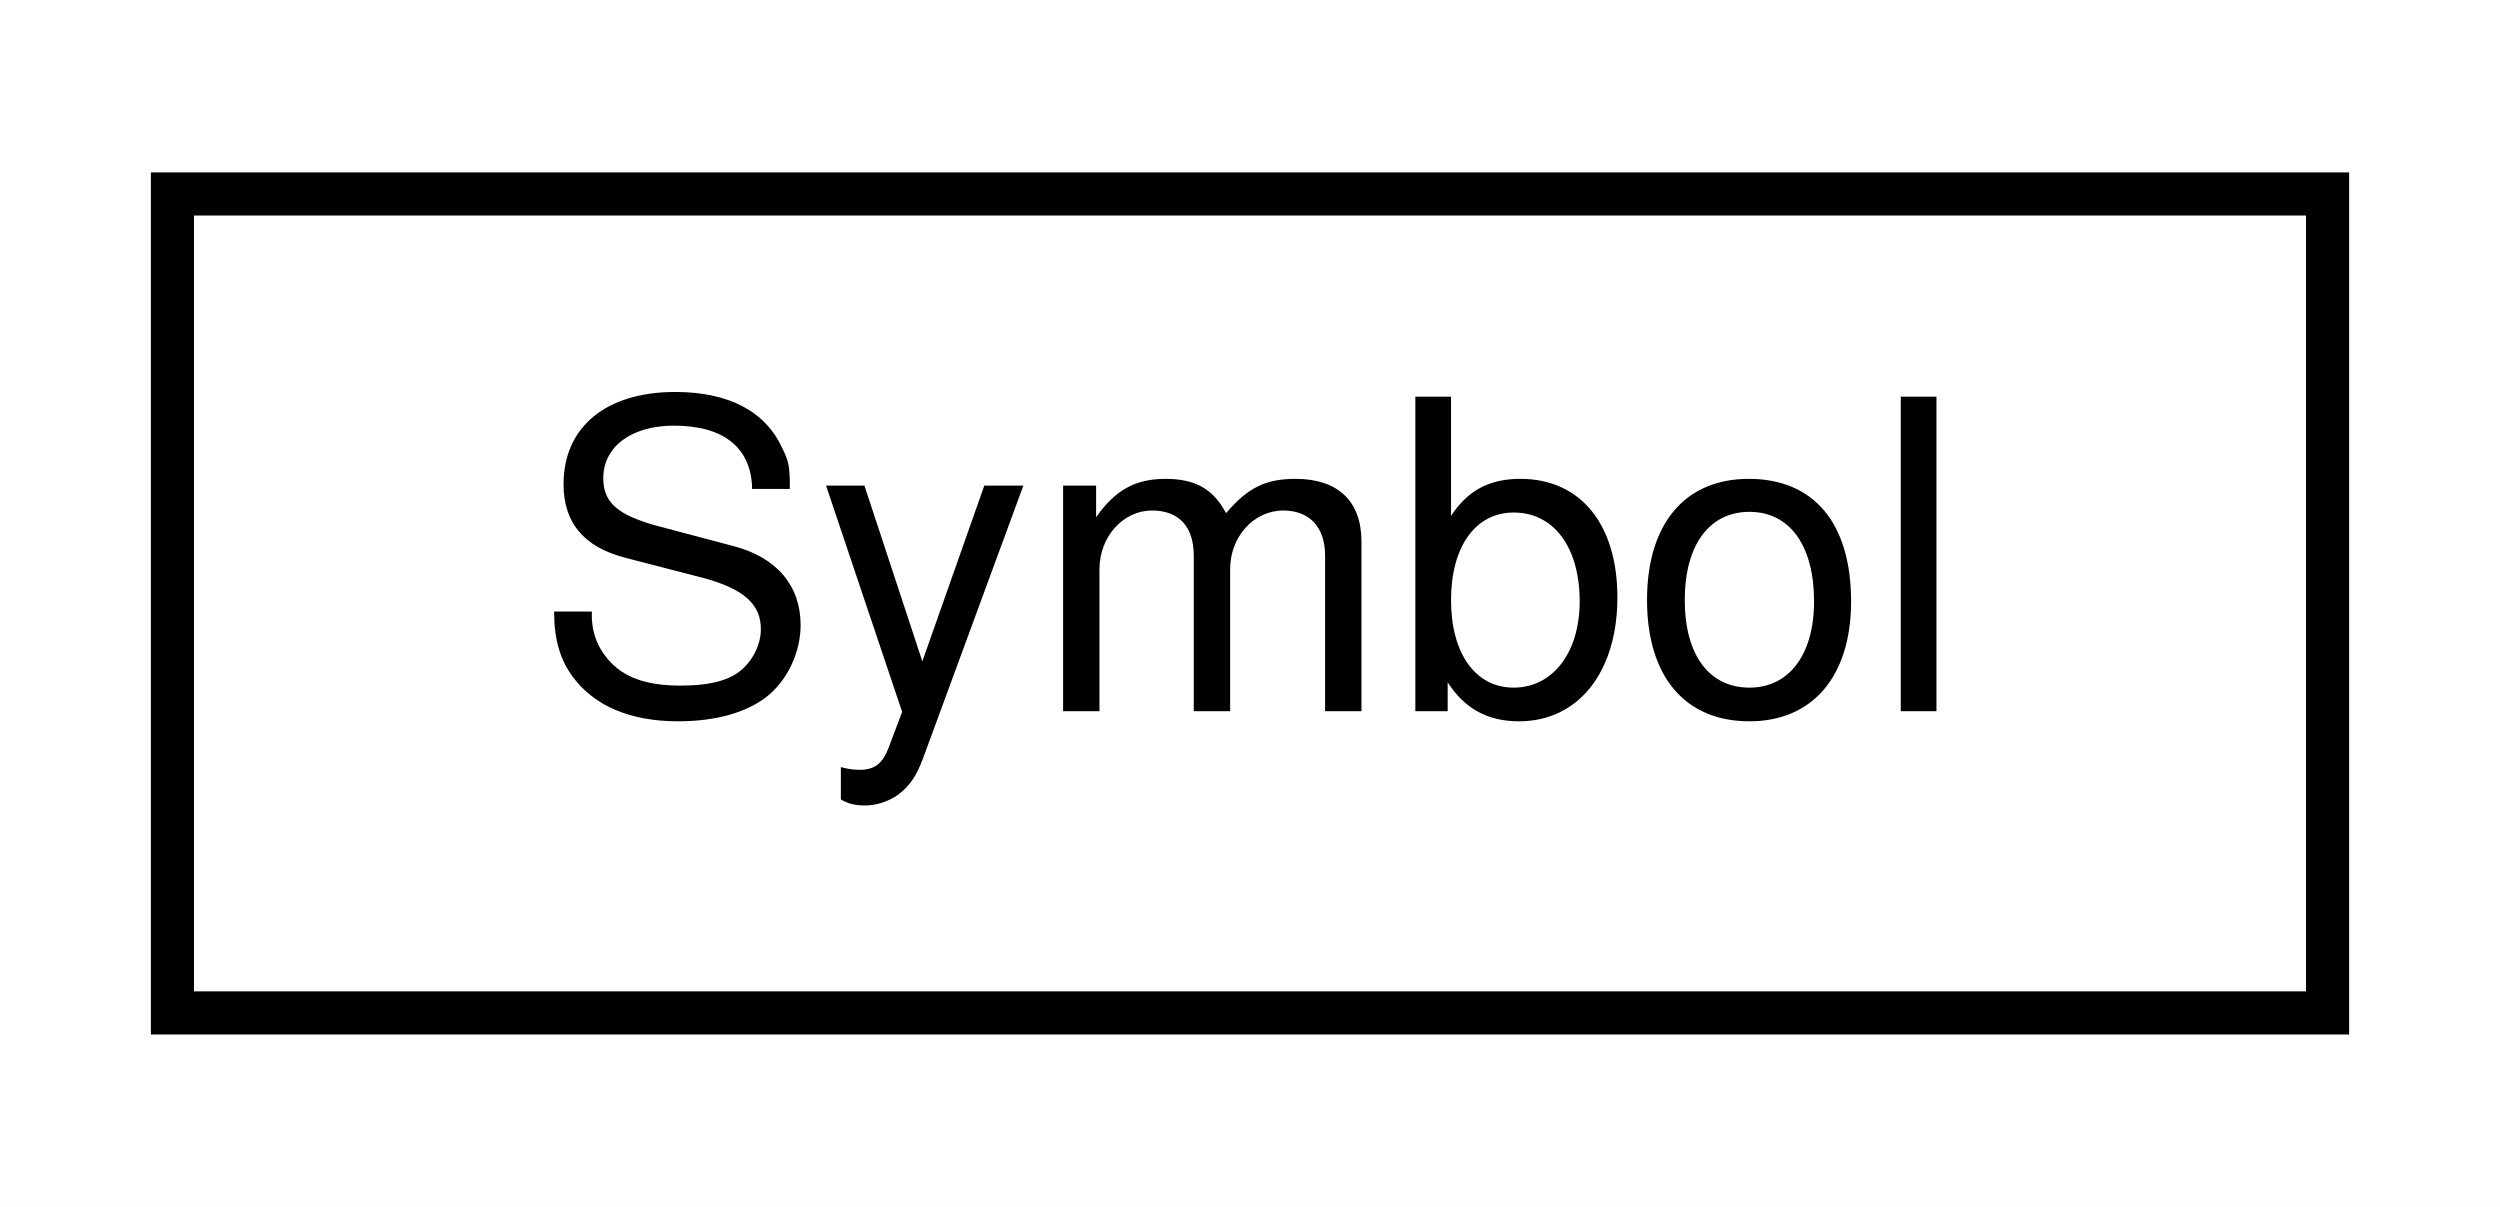
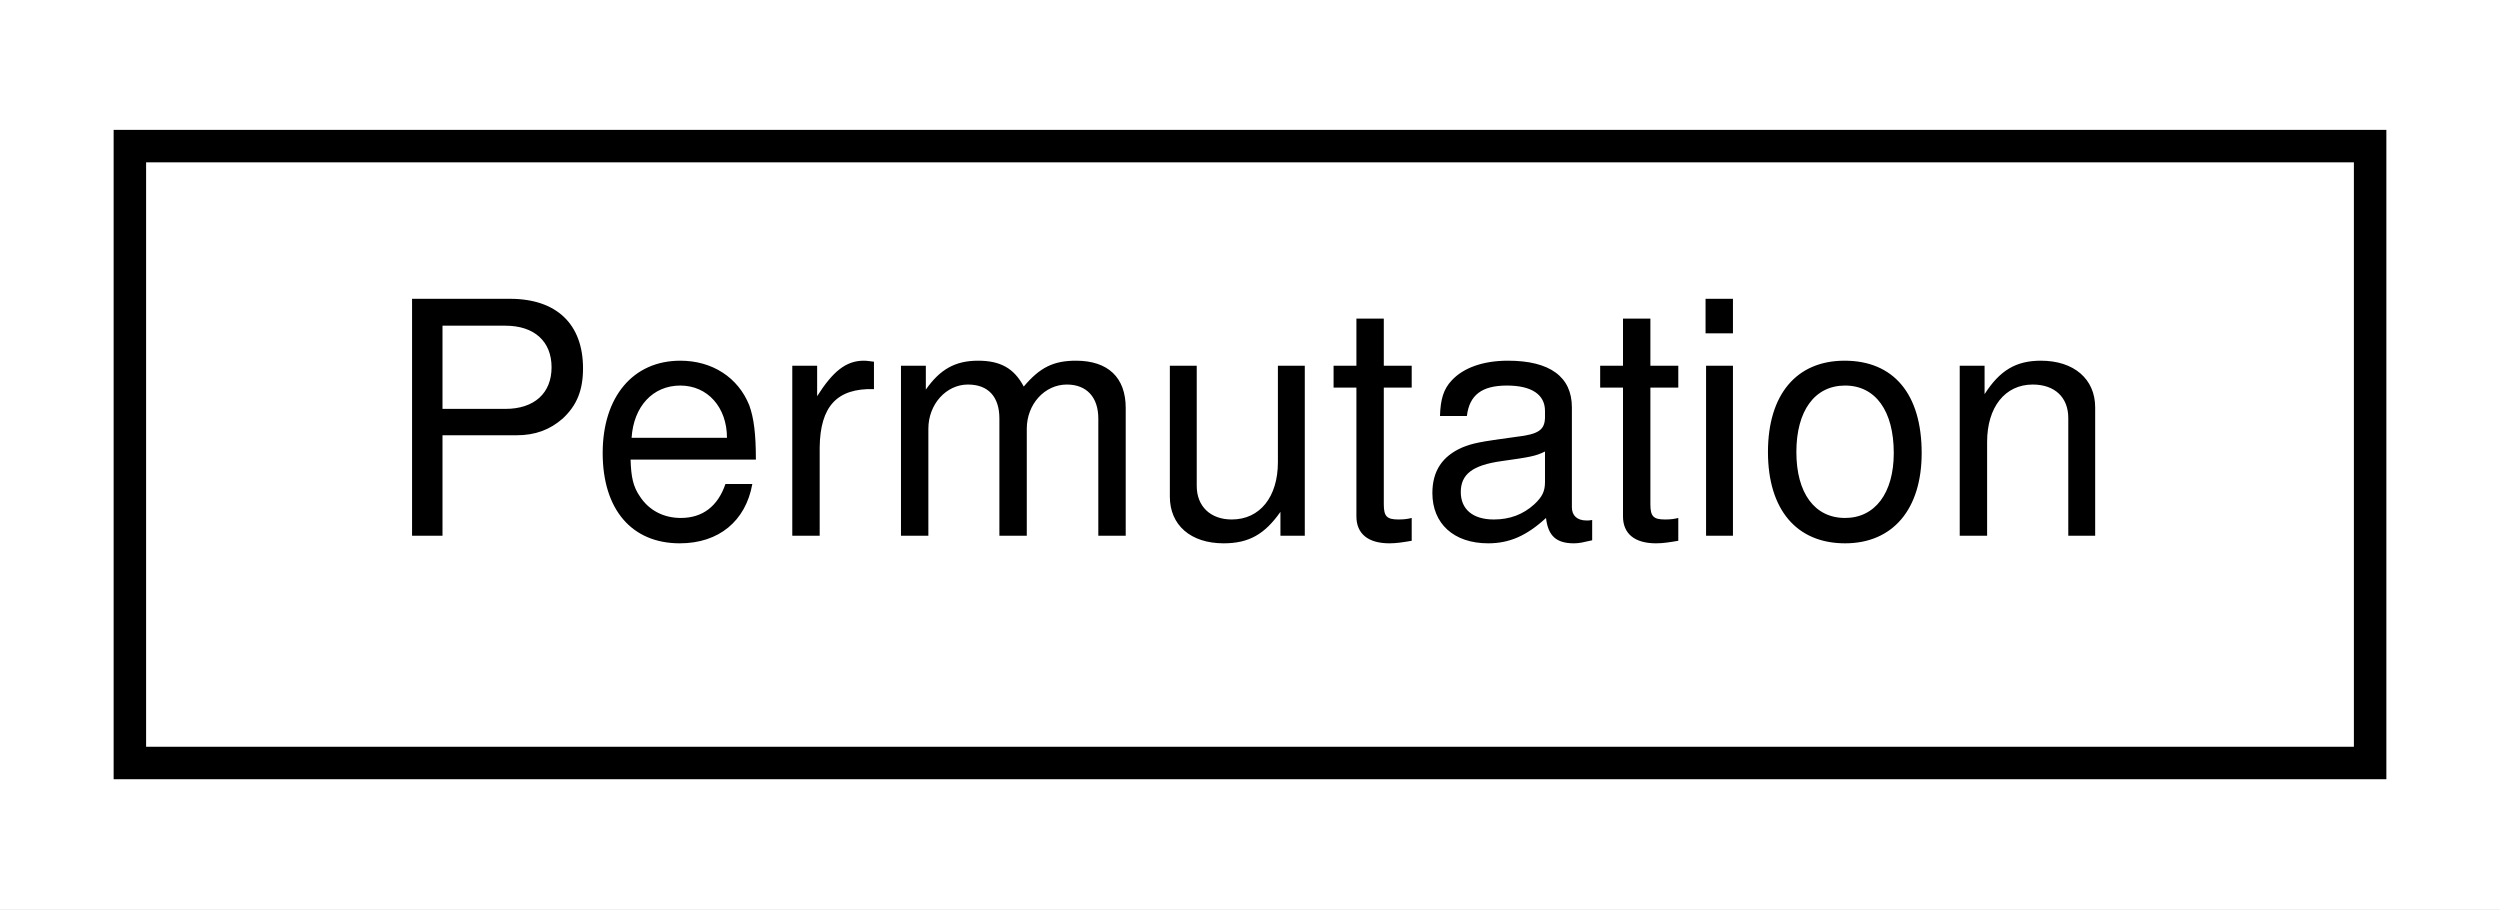
- <svg xmlns="http://www.w3.org/2000/svg" xmlns:xlink="http://www.w3.org/1999/xlink" width="58pt" height="28pt" viewBox="0.00 0.00 58.00 28.00">
+ <svg xmlns="http://www.w3.org/2000/svg" xmlns:xlink="http://www.w3.org/1999/xlink" width="77pt" height="28pt" viewBox="0.00 0.00 77.00 28.00">
  <g id="graph0" class="graph" transform="scale(1 1) rotate(0) translate(4 24)">
-     <polygon fill="#ffffff" stroke="transparent" points="-4,4 -4,-24 54,-24 54,4 -4,4" />
+     <polygon fill="#ffffff" stroke="transparent" points="-4,4 -4,-24 73,-24 73,4 -4,4" />
    <g id="node1" class="node">
      <g id="a_node1">
-         <a xlink:href="classSymbol.html" target="_top" xlink:title="Encapsulates a Expr in order to make the user's life easier. ">
-           <polygon fill="#ffffff" stroke="#000000" points="0,-.5 0,-19.5 50,-19.5 50,-.5 0,-.5" />
-           <text text-anchor="middle" x="25" y="-7.5" font-family="Helvetica,sans-Serif" font-size="10.00" fill="#000000">Symbol</text>
+         <a xlink:href="classPermutation.html" target="_top" xlink:title="Permutation">
+           <polygon fill="#ffffff" stroke="#000000" points="0,-.5 0,-19.5 69,-19.5 69,-.5 0,-.5" />
+           <text text-anchor="middle" x="34.5" y="-7.5" font-family="Helvetica,sans-Serif" font-size="10.00" fill="#000000">Permutation</text>
        </a>
      </g>
    </g>
  </g>
</svg>
